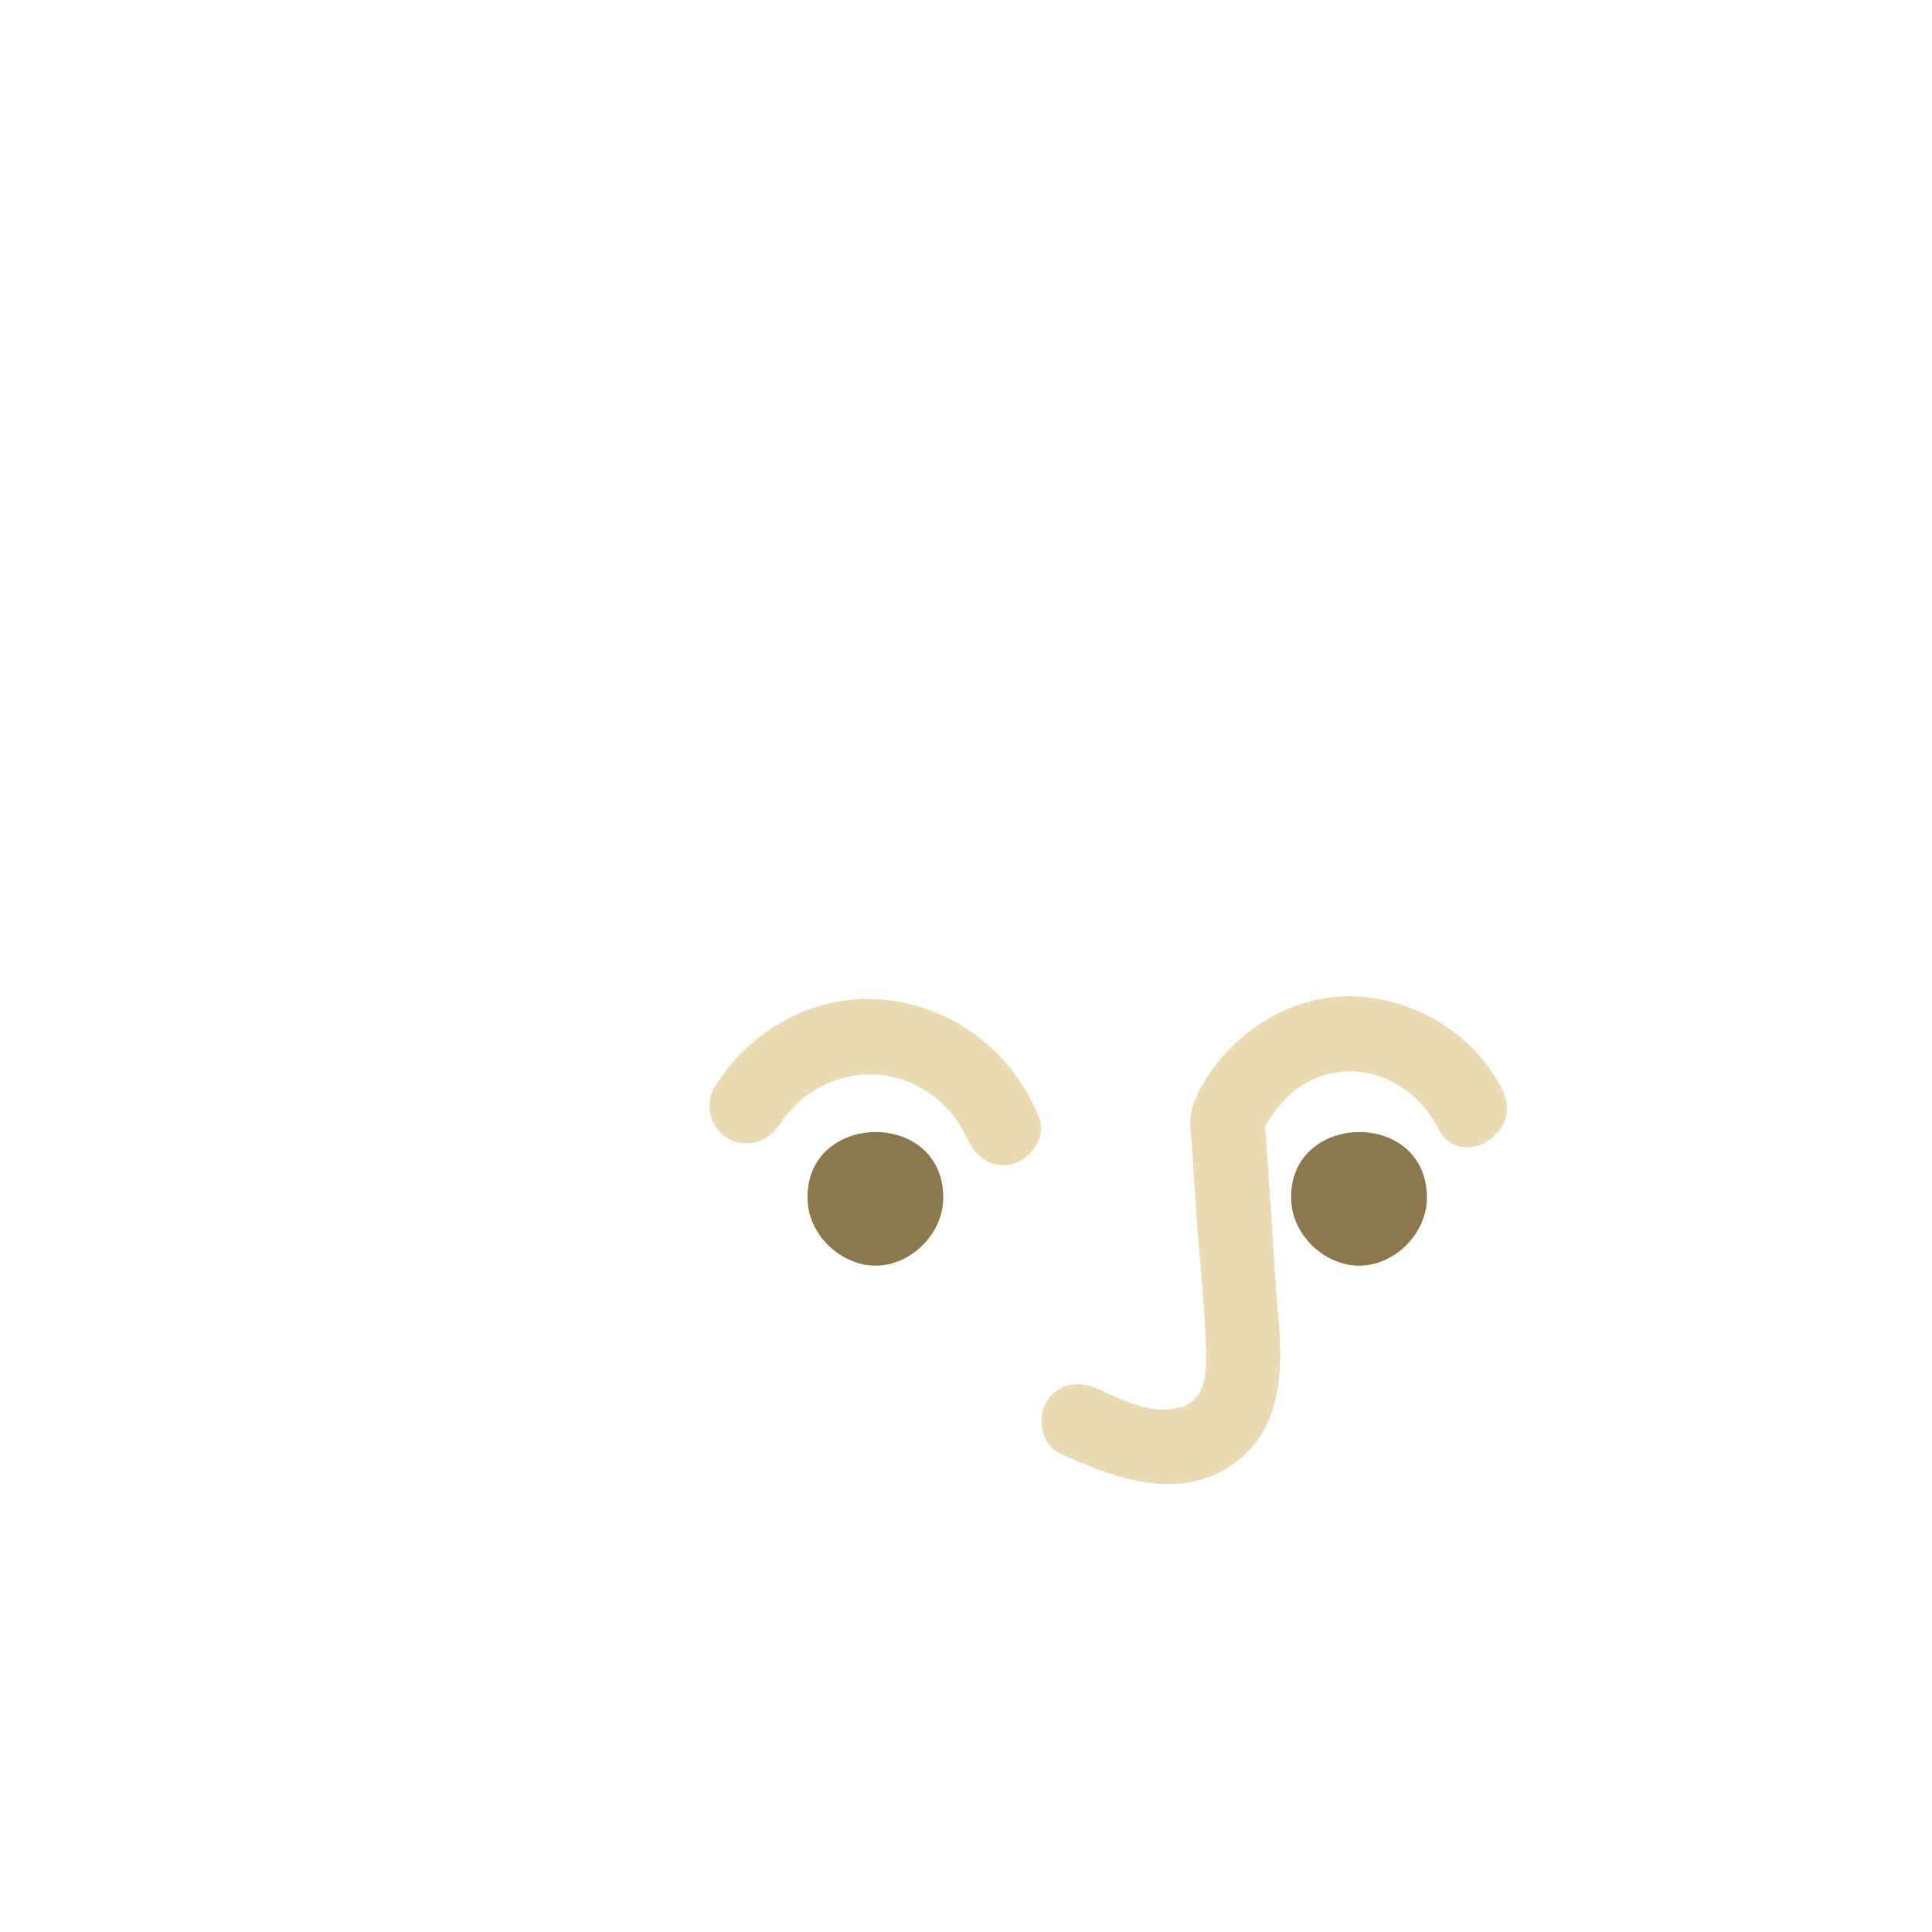
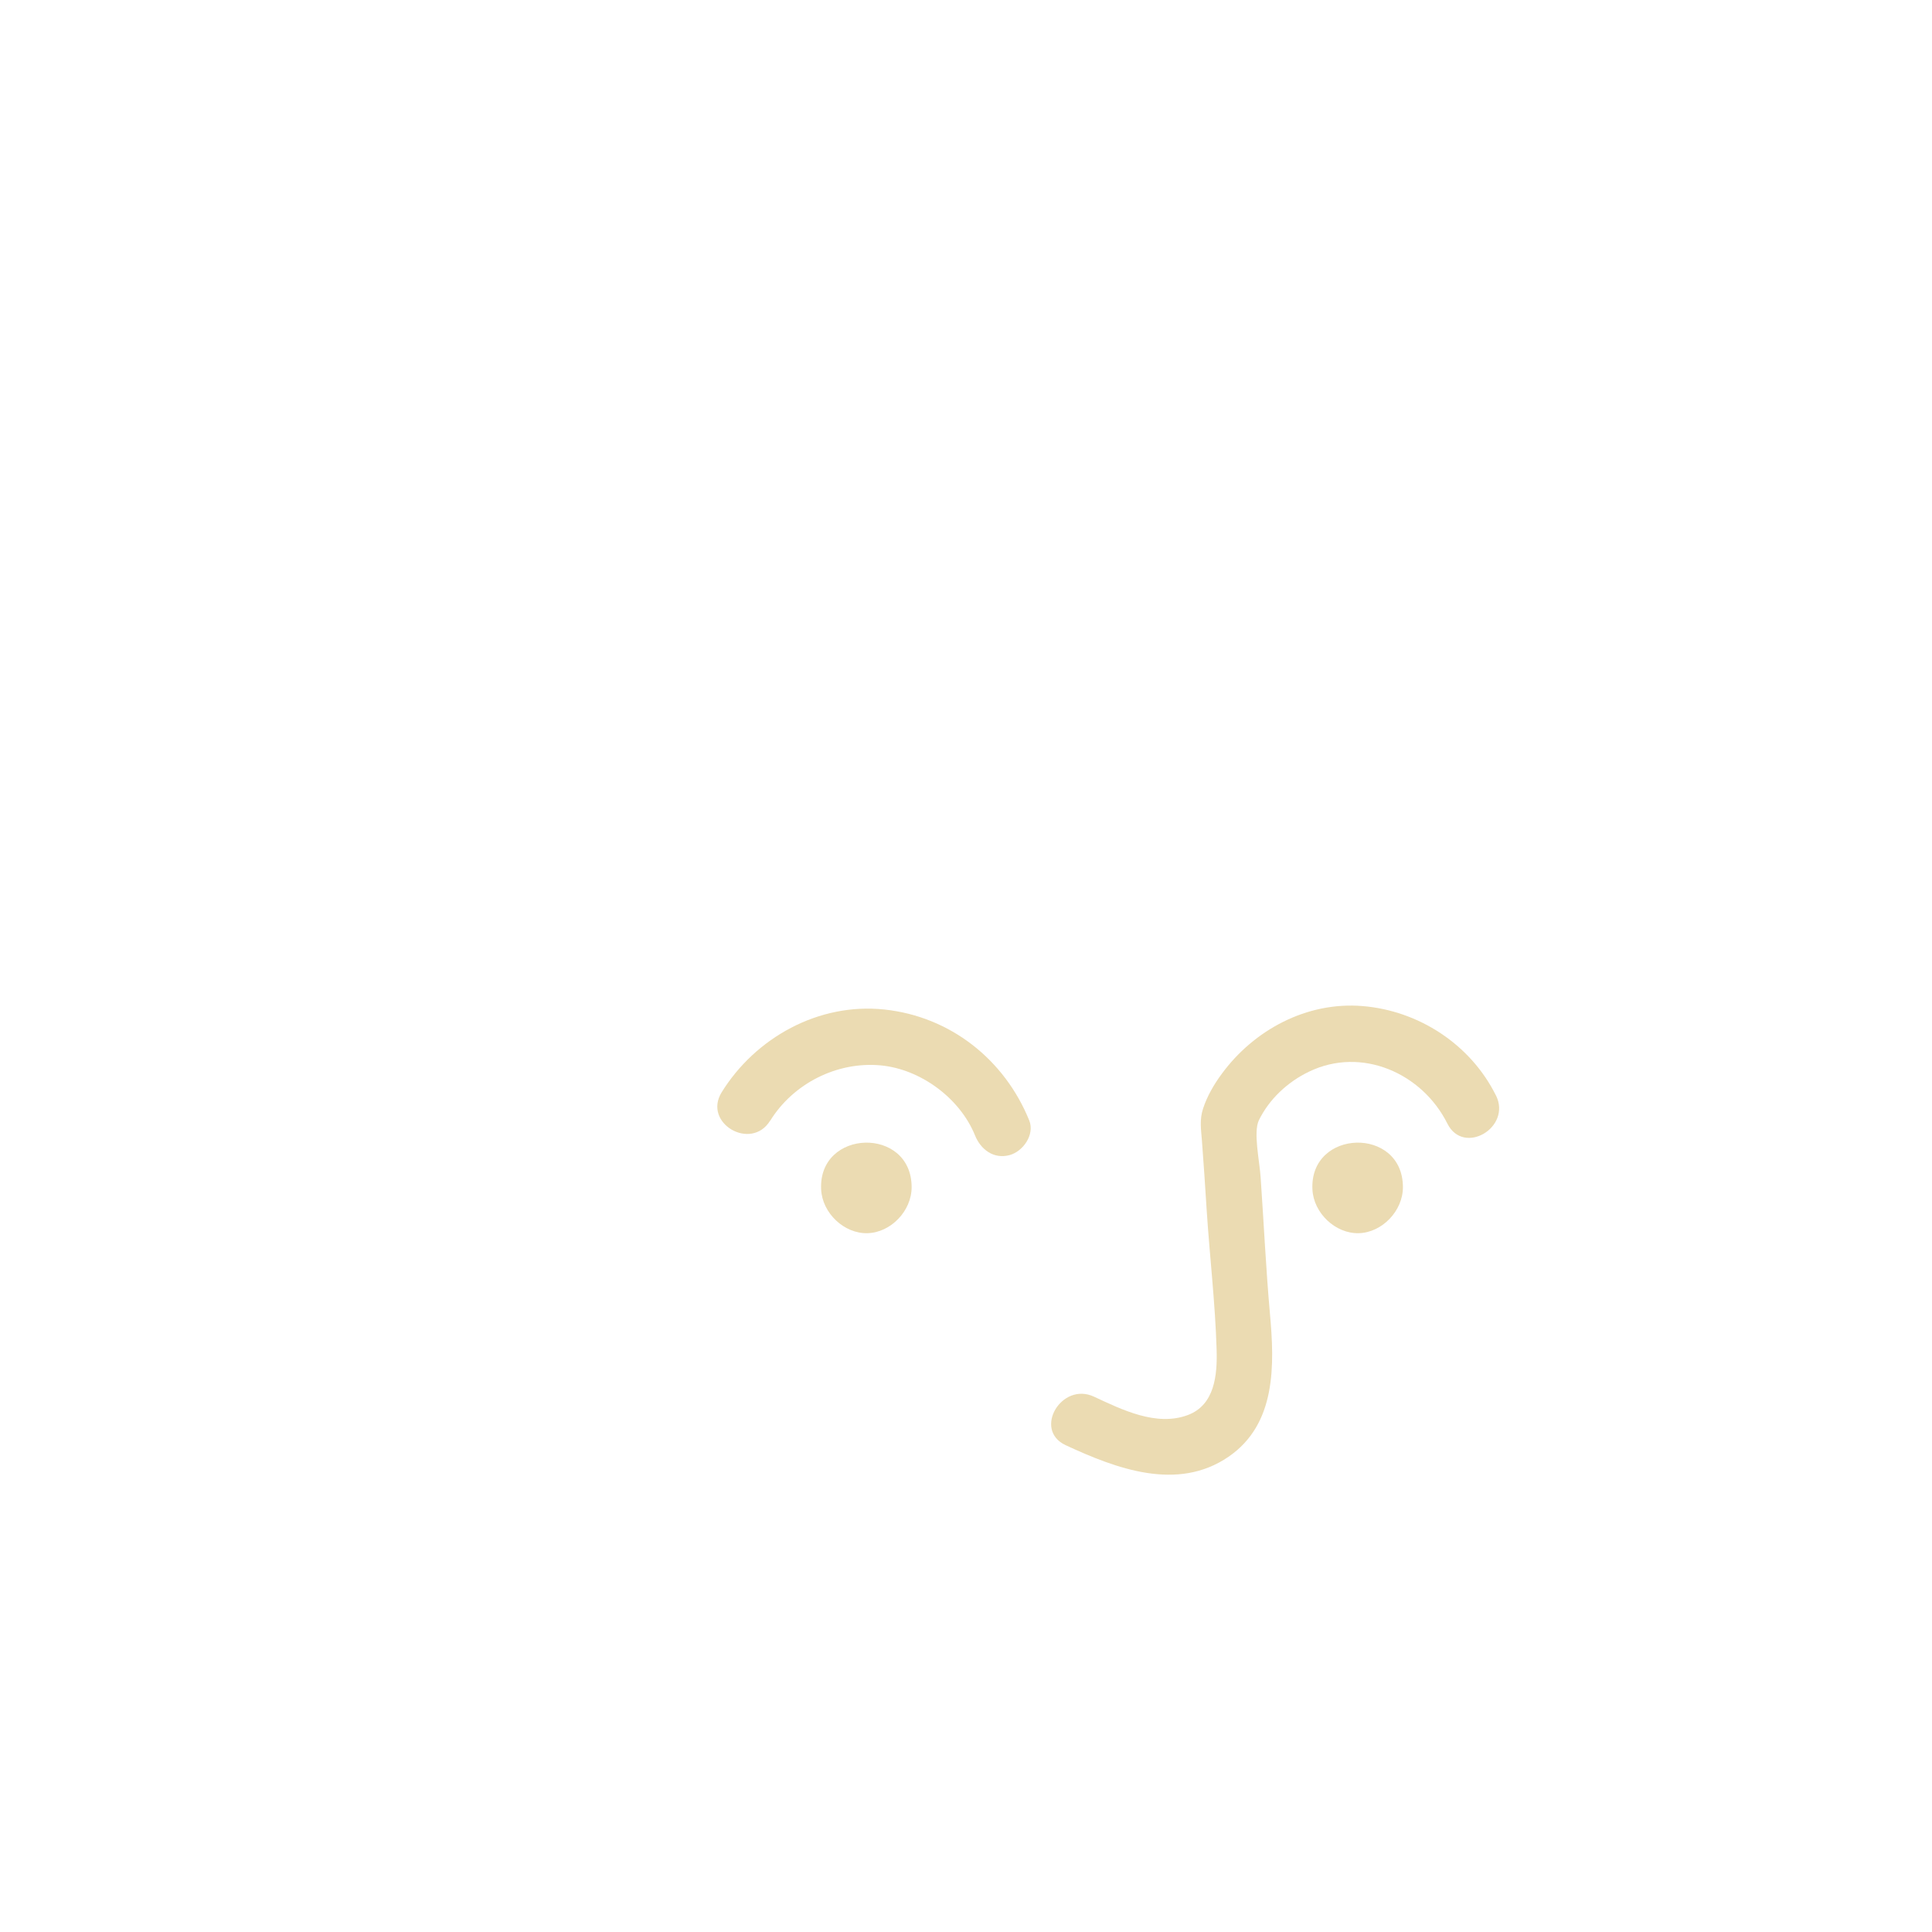
<svg xmlns="http://www.w3.org/2000/svg" width="128" height="128" viewBox="0 0 128 128" fill="none">
-   <path d="M51.631 74.57C51.74 74.391 51.849 74.213 51.968 74.044C52.216 73.687 51.611 74.421 52.117 73.846C52.365 73.568 52.623 73.29 52.901 73.032C53.358 72.605 53.774 72.318 54.558 71.911C54.608 71.881 55.163 71.633 54.945 71.722C54.767 71.802 55.193 71.633 55.233 71.623C55.63 71.484 56.037 71.375 56.444 71.286C56.523 71.266 57.059 71.186 56.652 71.236C56.821 71.216 56.989 71.206 57.148 71.196C57.565 71.177 57.982 71.196 58.408 71.216C58.577 71.226 58.746 71.266 58.478 71.216C58.676 71.256 58.875 71.296 59.083 71.335C59.44 71.425 59.788 71.534 60.135 71.653C60.849 71.901 59.946 71.554 60.333 71.732C60.522 71.822 60.7 71.911 60.879 72.01C61.206 72.189 61.514 72.387 61.812 72.596C61.951 72.695 61.941 72.695 61.802 72.576L61.99 72.734C62.139 72.873 62.298 73.002 62.447 73.151C62.715 73.409 62.963 73.677 63.201 73.955C62.993 73.697 63.261 74.034 63.33 74.133C63.449 74.302 63.558 74.471 63.657 74.65C63.737 74.788 63.816 74.937 63.896 75.076C63.896 75.086 64.213 75.781 64.054 75.374C64.561 76.614 65.712 77.487 67.111 77.11C68.291 76.783 69.353 75.304 68.847 74.054C67.101 69.748 63.32 66.741 58.656 66.245C53.993 65.749 49.666 68.249 47.334 72.04C46.63 73.181 47.086 74.769 48.227 75.433C49.369 76.098 50.916 75.691 51.621 74.54L51.631 74.57Z" fill="#EBDBB2" />
-   <path d="M99.561 72.246C97.785 68.684 94.134 66.362 90.204 66.034C86.275 65.707 82.574 67.761 80.331 70.837C79.795 71.571 79.329 72.405 79.031 73.268C78.753 74.072 78.862 74.776 78.932 75.59C79.051 77.138 79.15 78.676 79.249 80.224C79.448 83.28 79.815 86.366 79.904 89.432C79.944 90.762 79.924 92.598 78.446 93.153C76.54 93.868 74.407 92.786 72.71 92.002C71.5 91.437 70.041 91.665 69.317 92.895C68.692 93.967 68.989 95.723 70.21 96.289C73.742 97.926 78.049 99.514 81.631 97.053C85.015 94.731 85.005 90.692 84.677 87.031C84.409 84.034 84.27 81.018 84.062 78.021C84.012 77.307 83.963 76.592 83.913 75.878C83.893 75.57 83.883 75.263 83.834 74.955C83.834 74.885 83.844 74.657 83.804 74.598C83.804 74.419 83.784 74.449 83.744 74.677C83.655 74.975 83.695 74.935 83.854 74.548C84.657 73.258 85.531 72.206 86.95 71.541C90.155 70.033 93.757 71.71 95.275 74.756C96.704 77.614 100.98 75.104 99.561 72.256V72.246Z" fill="#EBDBB2" />
-   <path d="M62.495 79.359C62.495 81.671 60.432 83.793 58.11 83.853C55.799 83.913 53.627 81.899 53.508 79.587C53.2 73.635 62.495 73.387 62.495 79.359Z" fill="#8B794D" />
-   <path d="M94.537 79.359C94.537 81.671 92.474 83.793 90.152 83.853C87.841 83.913 85.668 81.899 85.549 79.587C85.242 73.635 94.537 73.387 94.537 79.359Z" fill="#8B794D" />
+   <path d="M51.025 74.255C52.553 71.784 55.451 70.316 58.348 70.584C60.978 70.832 63.597 72.747 64.599 75.228C64.976 76.16 65.84 76.815 66.891 76.527C67.774 76.289 68.568 75.178 68.191 74.235C66.554 70.197 62.962 67.349 58.596 66.883C54.23 66.416 50.043 68.758 47.81 72.37C46.55 74.414 49.765 76.289 51.025 74.245V74.255Z" fill="#EBDBB2" />
+   <path d="M99.1 72.558C97.423 69.195 93.999 66.962 90.278 66.655C86.558 66.347 83.065 68.252 80.942 71.149C80.435 71.834 79.979 72.618 79.711 73.432C79.463 74.176 79.572 74.821 79.632 75.585C79.751 77.133 79.85 78.671 79.949 80.219C80.148 83.275 80.515 86.361 80.604 89.427C80.654 91.084 80.485 93.088 78.689 93.753C76.615 94.527 74.333 93.395 72.478 92.532C70.324 91.53 68.429 94.735 70.602 95.747C73.936 97.295 78.004 98.843 81.398 96.511C84.563 94.338 84.444 90.429 84.136 87.025C83.869 84.029 83.73 81.012 83.521 78.016C83.452 76.924 83.025 75.019 83.402 74.225C84.087 72.816 85.317 71.675 86.726 71.001C90.209 69.314 94.228 71.1 95.894 74.444C96.966 76.587 100.171 74.702 99.109 72.568L99.1 72.558Z" fill="#EBDBB2" />
+   <path d="M60.398 78.657C60.398 80.223 59.022 81.661 57.473 81.702C55.931 81.742 54.482 80.377 54.403 78.811C54.198 74.778 60.398 74.61 60.398 78.657Z" fill="#EBDBB2" />
+   <path d="M92.947 78.657C92.947 80.223 91.571 81.661 90.022 81.702C88.481 81.742 87.032 80.377 86.952 78.811C86.747 74.778 92.947 74.61 92.947 78.657Z" fill="#EBDBB2" />
</svg>
